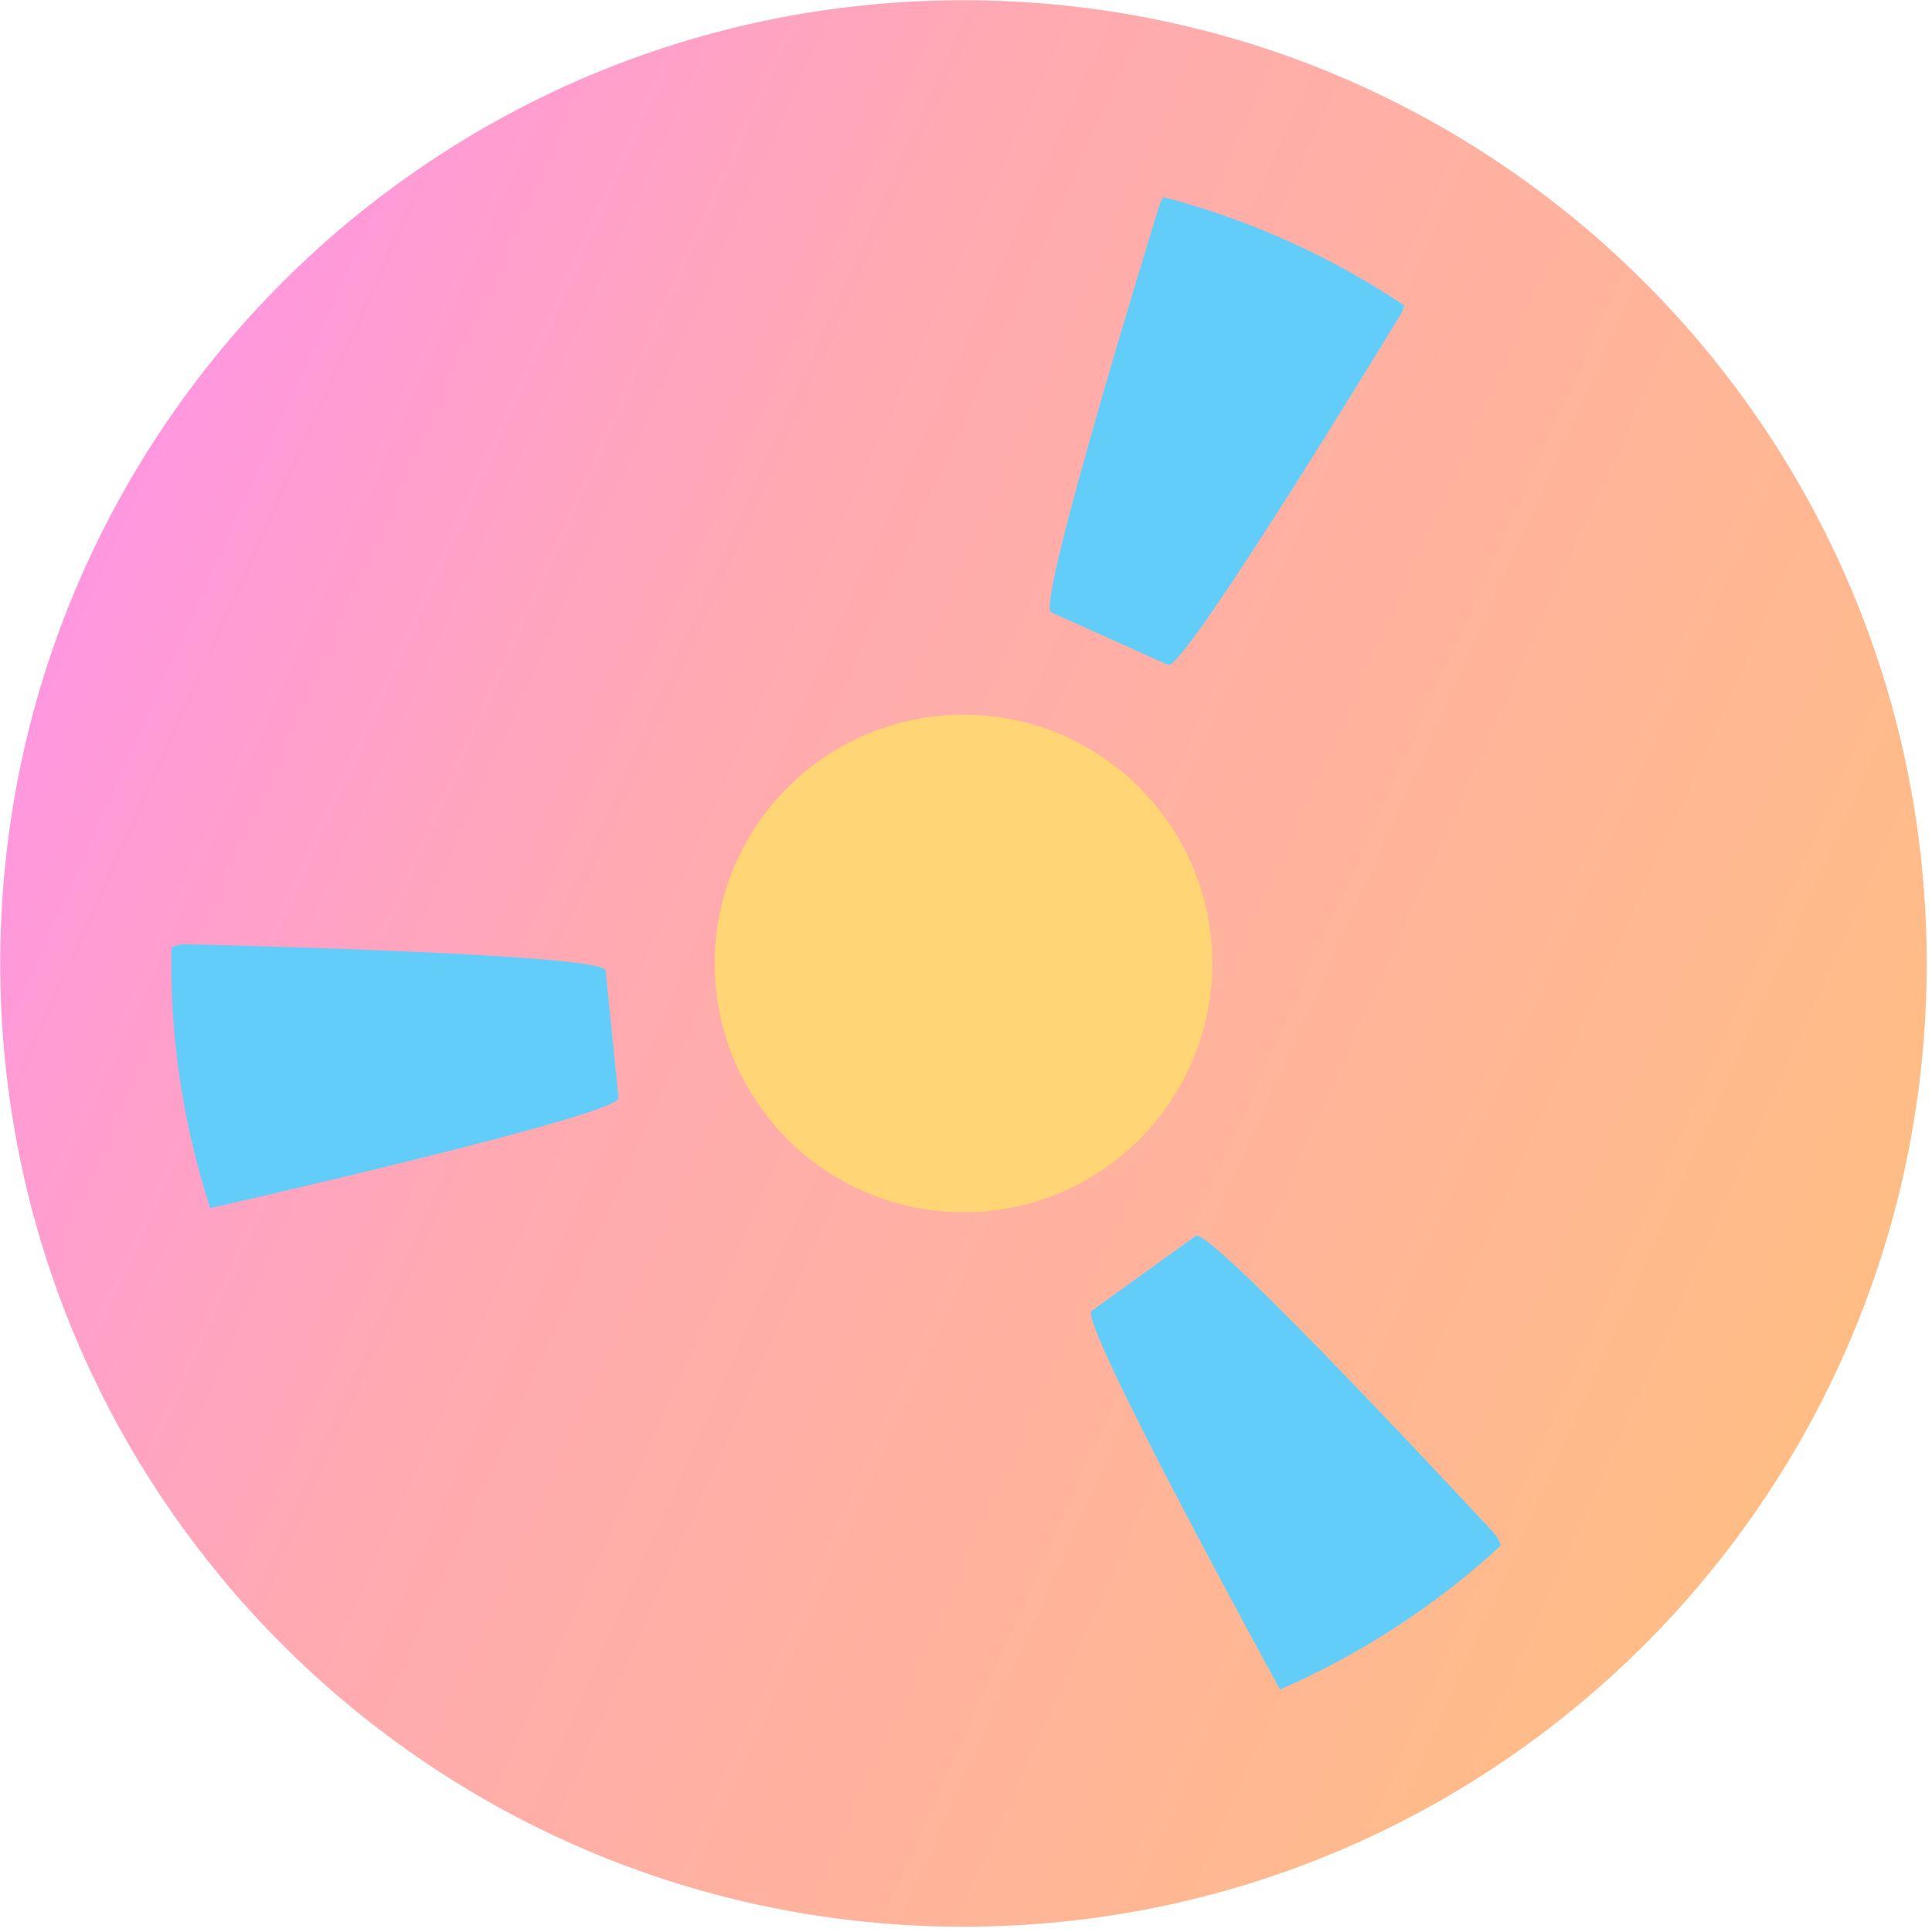
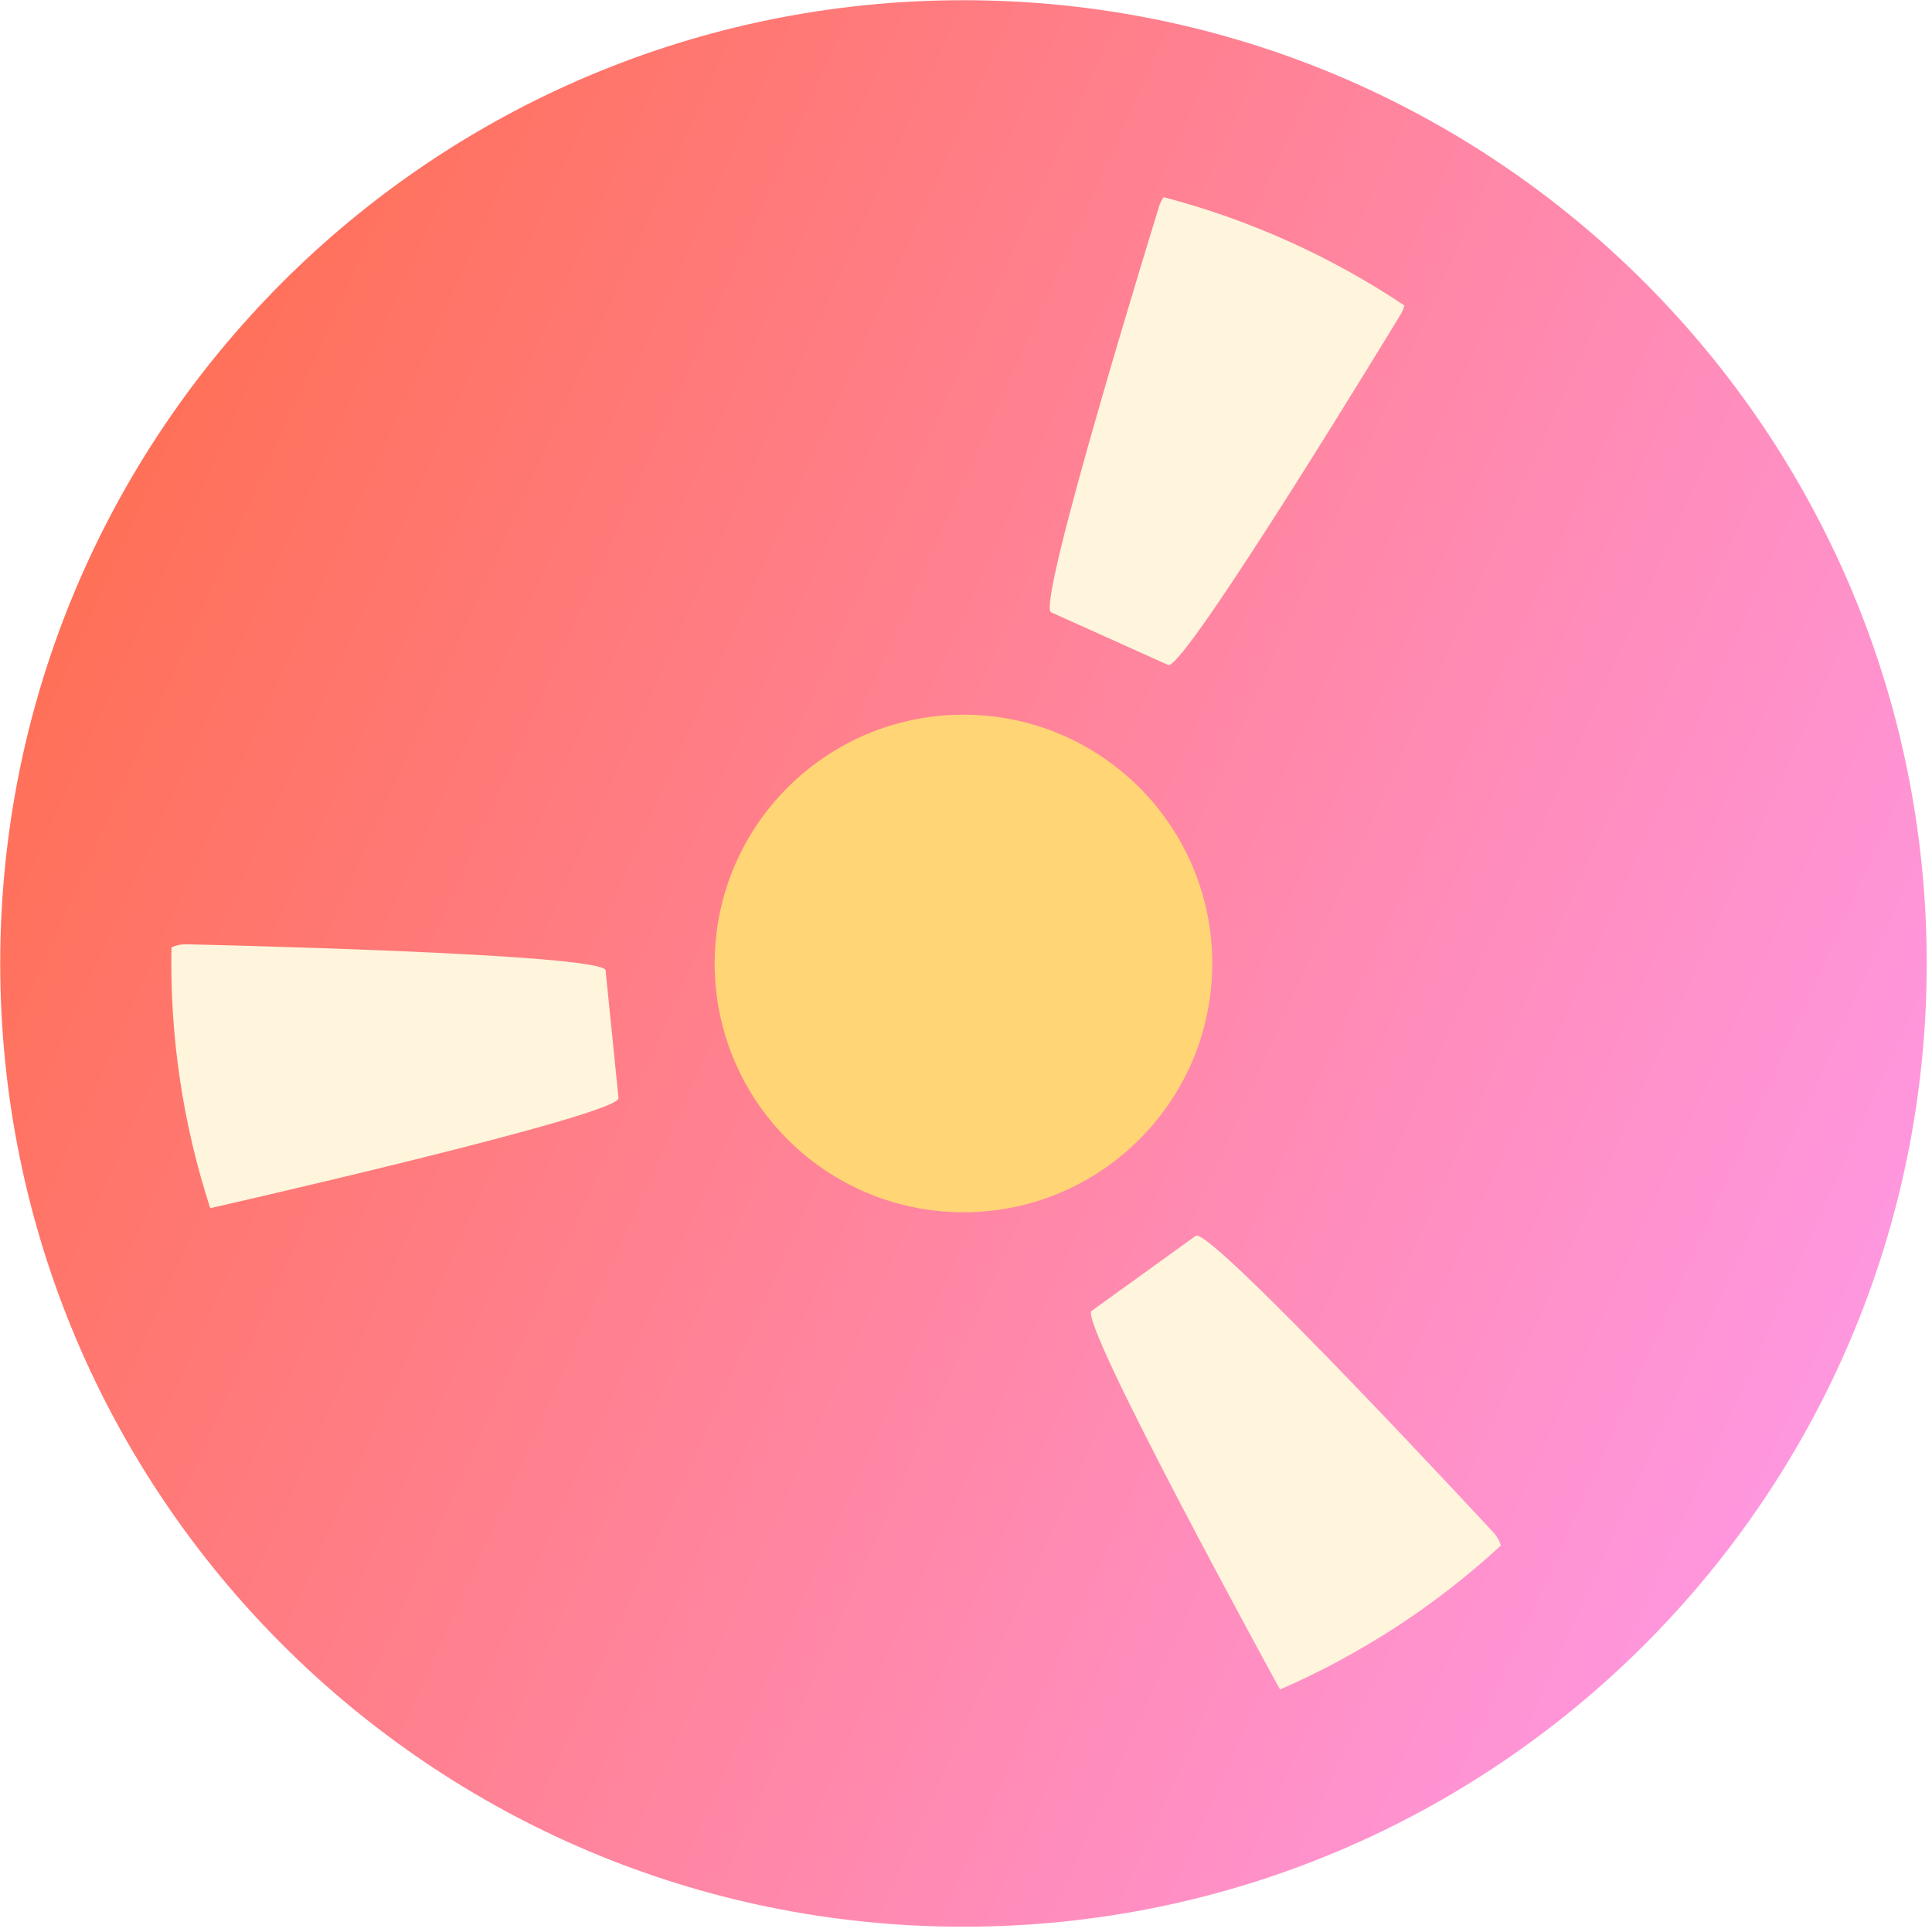
<svg xmlns="http://www.w3.org/2000/svg" width="351" height="351" viewBox="0 0 351 351" fill="none">
-   <path d="M175.04 350.04C271.69 350.04 350.04 271.69 350.04 175.04C350.04 78.39 271.69 0.04 175.04 0.04C78.39 0.04 0.04 78.39 0.04 175.04C0.04 271.69 78.39 350.04 175.04 350.04Z" fill="url(#paint0_linear_2108_16)" />
-   <path d="M255.13 55.49C248.56 51.1 241.54 47.18 234.09 43.83C226.64 40.48 219.06 37.82 211.41 35.82C211.1 36.27 210.83 36.76 210.64 37.31C210.64 37.31 188.13 109.97 190.96 111.24L212.23 120.81C215.06 122.08 254.51 57.05 254.51 57.05C254.8 56.54 255 56.02 255.13 55.49Z" fill="#62CDF9" />
-   <path d="M272.67 280.79C260.78 291.76 247.19 300.56 232.58 306.93C232.52 306.84 232.46 306.76 232.4 306.66C232.4 306.66 195.8 239.98 198.32 238.16L217.24 224.52C219.76 222.7 271.43 278.53 271.43 278.53C272.03 279.21 272.44 279.99 272.67 280.79Z" fill="#62CDF9" />
-   <path d="M38.18 219.46C33.25 204.29 30.83 188.29 31.15 172.12C31.91 171.76 32.76 171.55 33.66 171.55C33.66 171.55 109.71 173.2 110.02 176.29L112.37 199.5C112.68 202.59 38.5 219.43 38.5 219.43C38.39 219.43 38.28 219.44 38.18 219.46Z" fill="#62CDF9" />
+   <path d="M175.04 350.04C271.69 350.04 350.04 271.69 350.04 175.04C350.04 78.39 271.69 0.04 175.04 0.04C78.39 0.04 0.04 78.39 0.04 175.04C0.04 271.69 78.39 350.04 175.04 350.04Z" fill="url(#paint0_linear_2257_69)" />
+   <path d="M255.13 55.49C248.56 51.1 241.54 47.18 234.09 43.83C226.64 40.48 219.06 37.82 211.41 35.82C211.1 36.27 210.83 36.76 210.64 37.31C210.64 37.31 188.13 109.97 190.96 111.24L212.23 120.81C215.06 122.08 254.51 57.05 254.51 57.05C254.8 56.54 255 56.02 255.13 55.49Z" fill="#FFF5DC" />
+   <path d="M272.67 280.79C260.78 291.76 247.19 300.56 232.58 306.93C232.52 306.84 232.46 306.76 232.4 306.66C232.4 306.66 195.8 239.98 198.32 238.16L217.24 224.52C219.76 222.7 271.43 278.53 271.43 278.53C272.03 279.21 272.44 279.99 272.67 280.79Z" fill="#FFF5DC" />
+   <path d="M38.18 219.46C33.25 204.29 30.83 188.29 31.15 172.12C31.91 171.76 32.76 171.55 33.66 171.55C33.66 171.55 109.71 173.2 110.02 176.29L112.37 199.5C112.68 202.59 38.5 219.43 38.5 219.43C38.39 219.43 38.28 219.44 38.18 219.46Z" fill="#FFF5DC" />
  <path d="M175.04 220.24C200.003 220.24 220.24 200.003 220.24 175.04C220.24 150.077 200.003 129.84 175.04 129.84C150.077 129.84 129.84 150.077 129.84 175.04C129.84 200.003 150.077 220.24 175.04 220.24Z" fill="#FFD576" />
  <defs>
-     <linearGradient id="paint0_linear_2108_16" x1="15.464" y1="103.227" x2="334.629" y2="246.832" gradientUnits="userSpaceOnUse">
-       <stop stop-color="#FF97DF" />
-       <stop offset="0.331" stop-color="#FFAAB1" />
-       <stop offset="1" stop-color="#FFBD85" />
+     <linearGradient id="paint0_linear_2257_69" x1="15.464" y1="103.227" x2="334.629" y2="246.832" gradientUnits="userSpaceOnUse">
+       <stop stop-color="#FF7058" />
+       <stop offset="1" stop-color="#FF97DF" />
    </linearGradient>
  </defs>
</svg>
